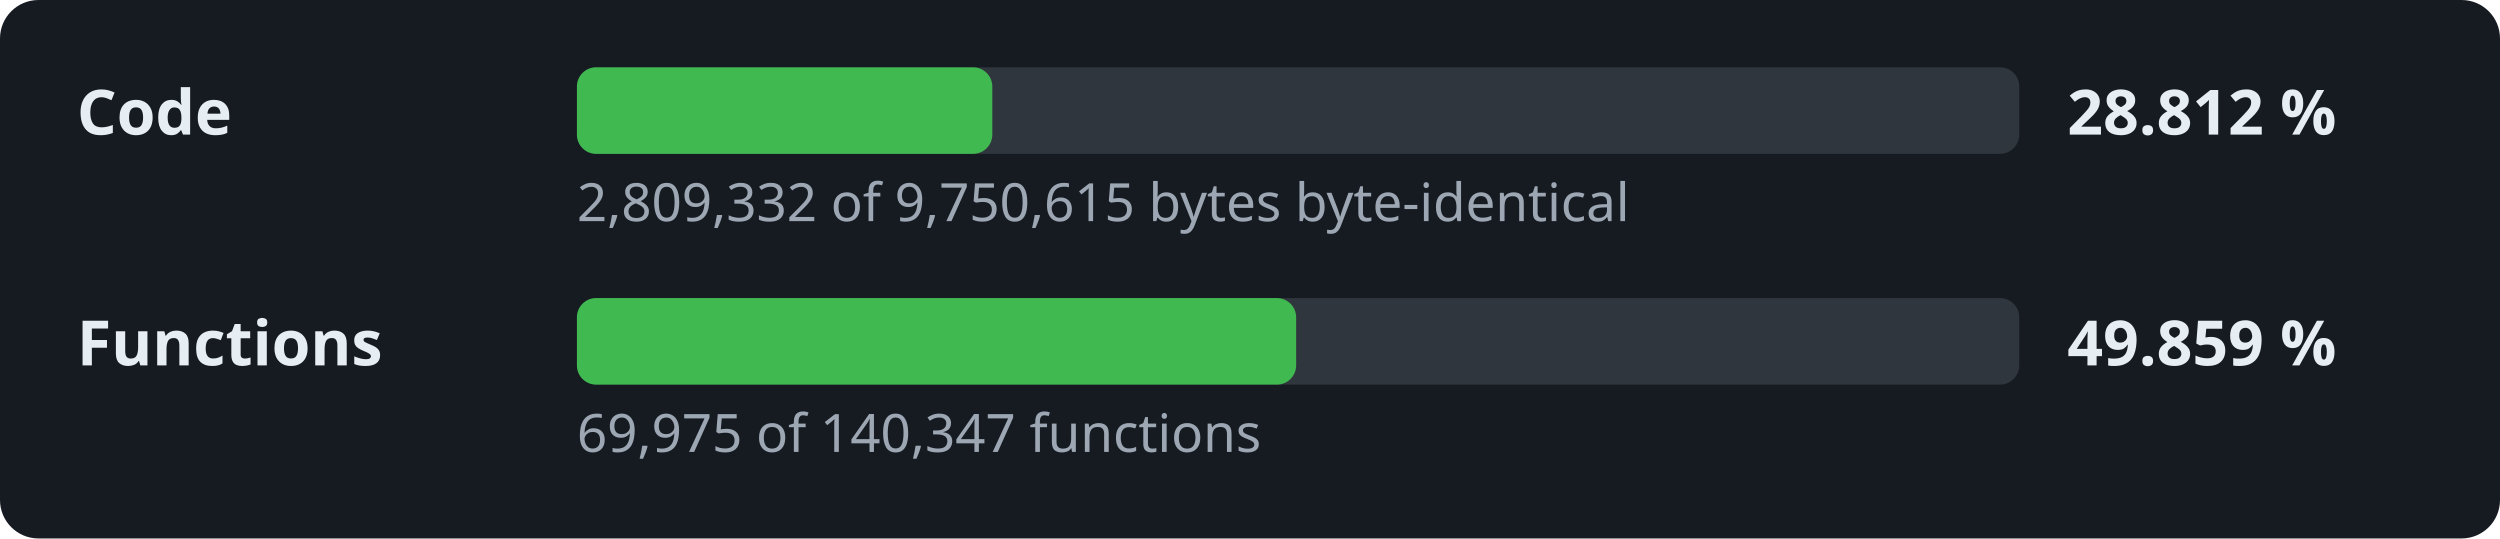
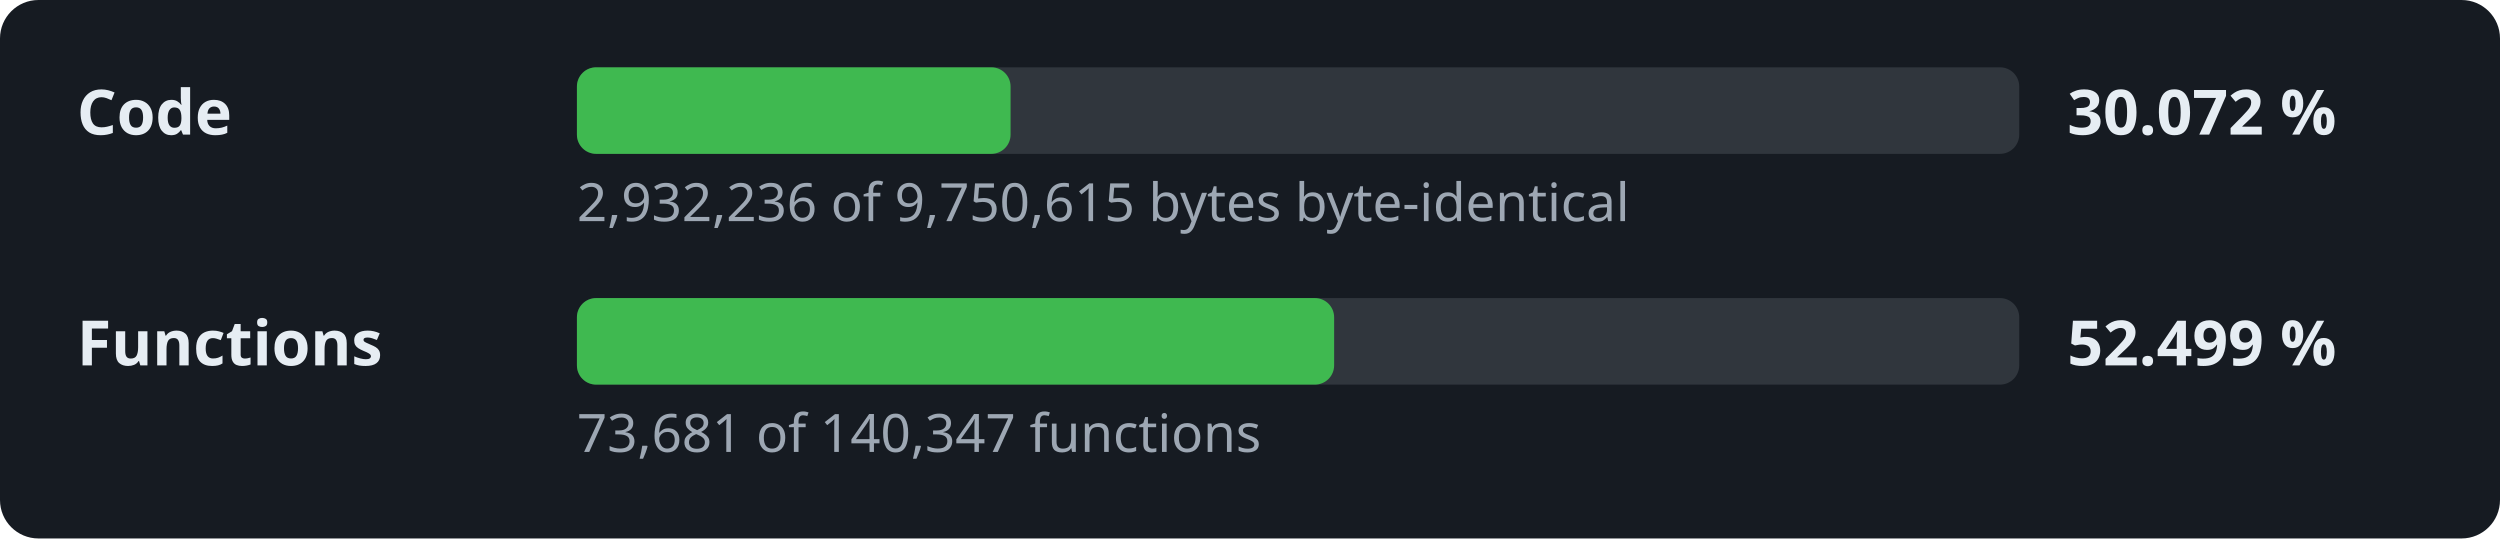
- <svg xmlns="http://www.w3.org/2000/svg" width="520" height="112" viewBox="0 0 520 112" role="img" aria-label="Decompilation progress: 28.812 % of the code">
+ <svg xmlns="http://www.w3.org/2000/svg" width="520" height="112" viewBox="0 0 520 112" role="img" aria-label="Decompilation progress: 30.072 % of the code">
  <style>.l,.v{font:600 13px sans-serif;fill:#e6edf3}.d{font:11px sans-serif;fill:#9da7b3}.t{fill:#30363d}.f{fill:#3fb950}</style>
  <rect width="520" height="112" rx="8" fill="#161b22" />
  <text x="16" y="28" class="l">Code</text>
  <rect x="120" y="14" width="300" height="18" rx="4" class="t" />
-   <rect x="120" y="14" width="86.4" height="18" rx="4" class="f" />
-   <text x="430" y="28" class="v">28.812 %</text>
-   <text x="120" y="46" class="d">2,809,332 of 9,750,615 bytes byte-identical</text>
+   <rect x="120" y="14" width="90.2" height="18" rx="4" class="f" />
+   <text x="430" y="28" class="v">30.072 %</text>
+   <text x="120" y="46" class="d">2,932,236 of 9,750,615 bytes byte-identical</text>
  <text x="16" y="76" class="l">Functions</text>
  <rect x="120" y="62" width="300" height="18" rx="4" class="t" />
-   <rect x="120" y="62" width="149.6" height="18" rx="4" class="f" />
-   <text x="430" y="76" class="v">49.859 %</text>
-   <text x="120" y="94" class="d">69,975 of 140,347 functions</text>
+   <rect x="120" y="62" width="157.5" height="18" rx="4" class="f" />
+   <text x="430" y="76" class="v">52.499 %</text>
+   <text x="120" y="94" class="d">73,681 of 140,347 functions</text>
</svg>
